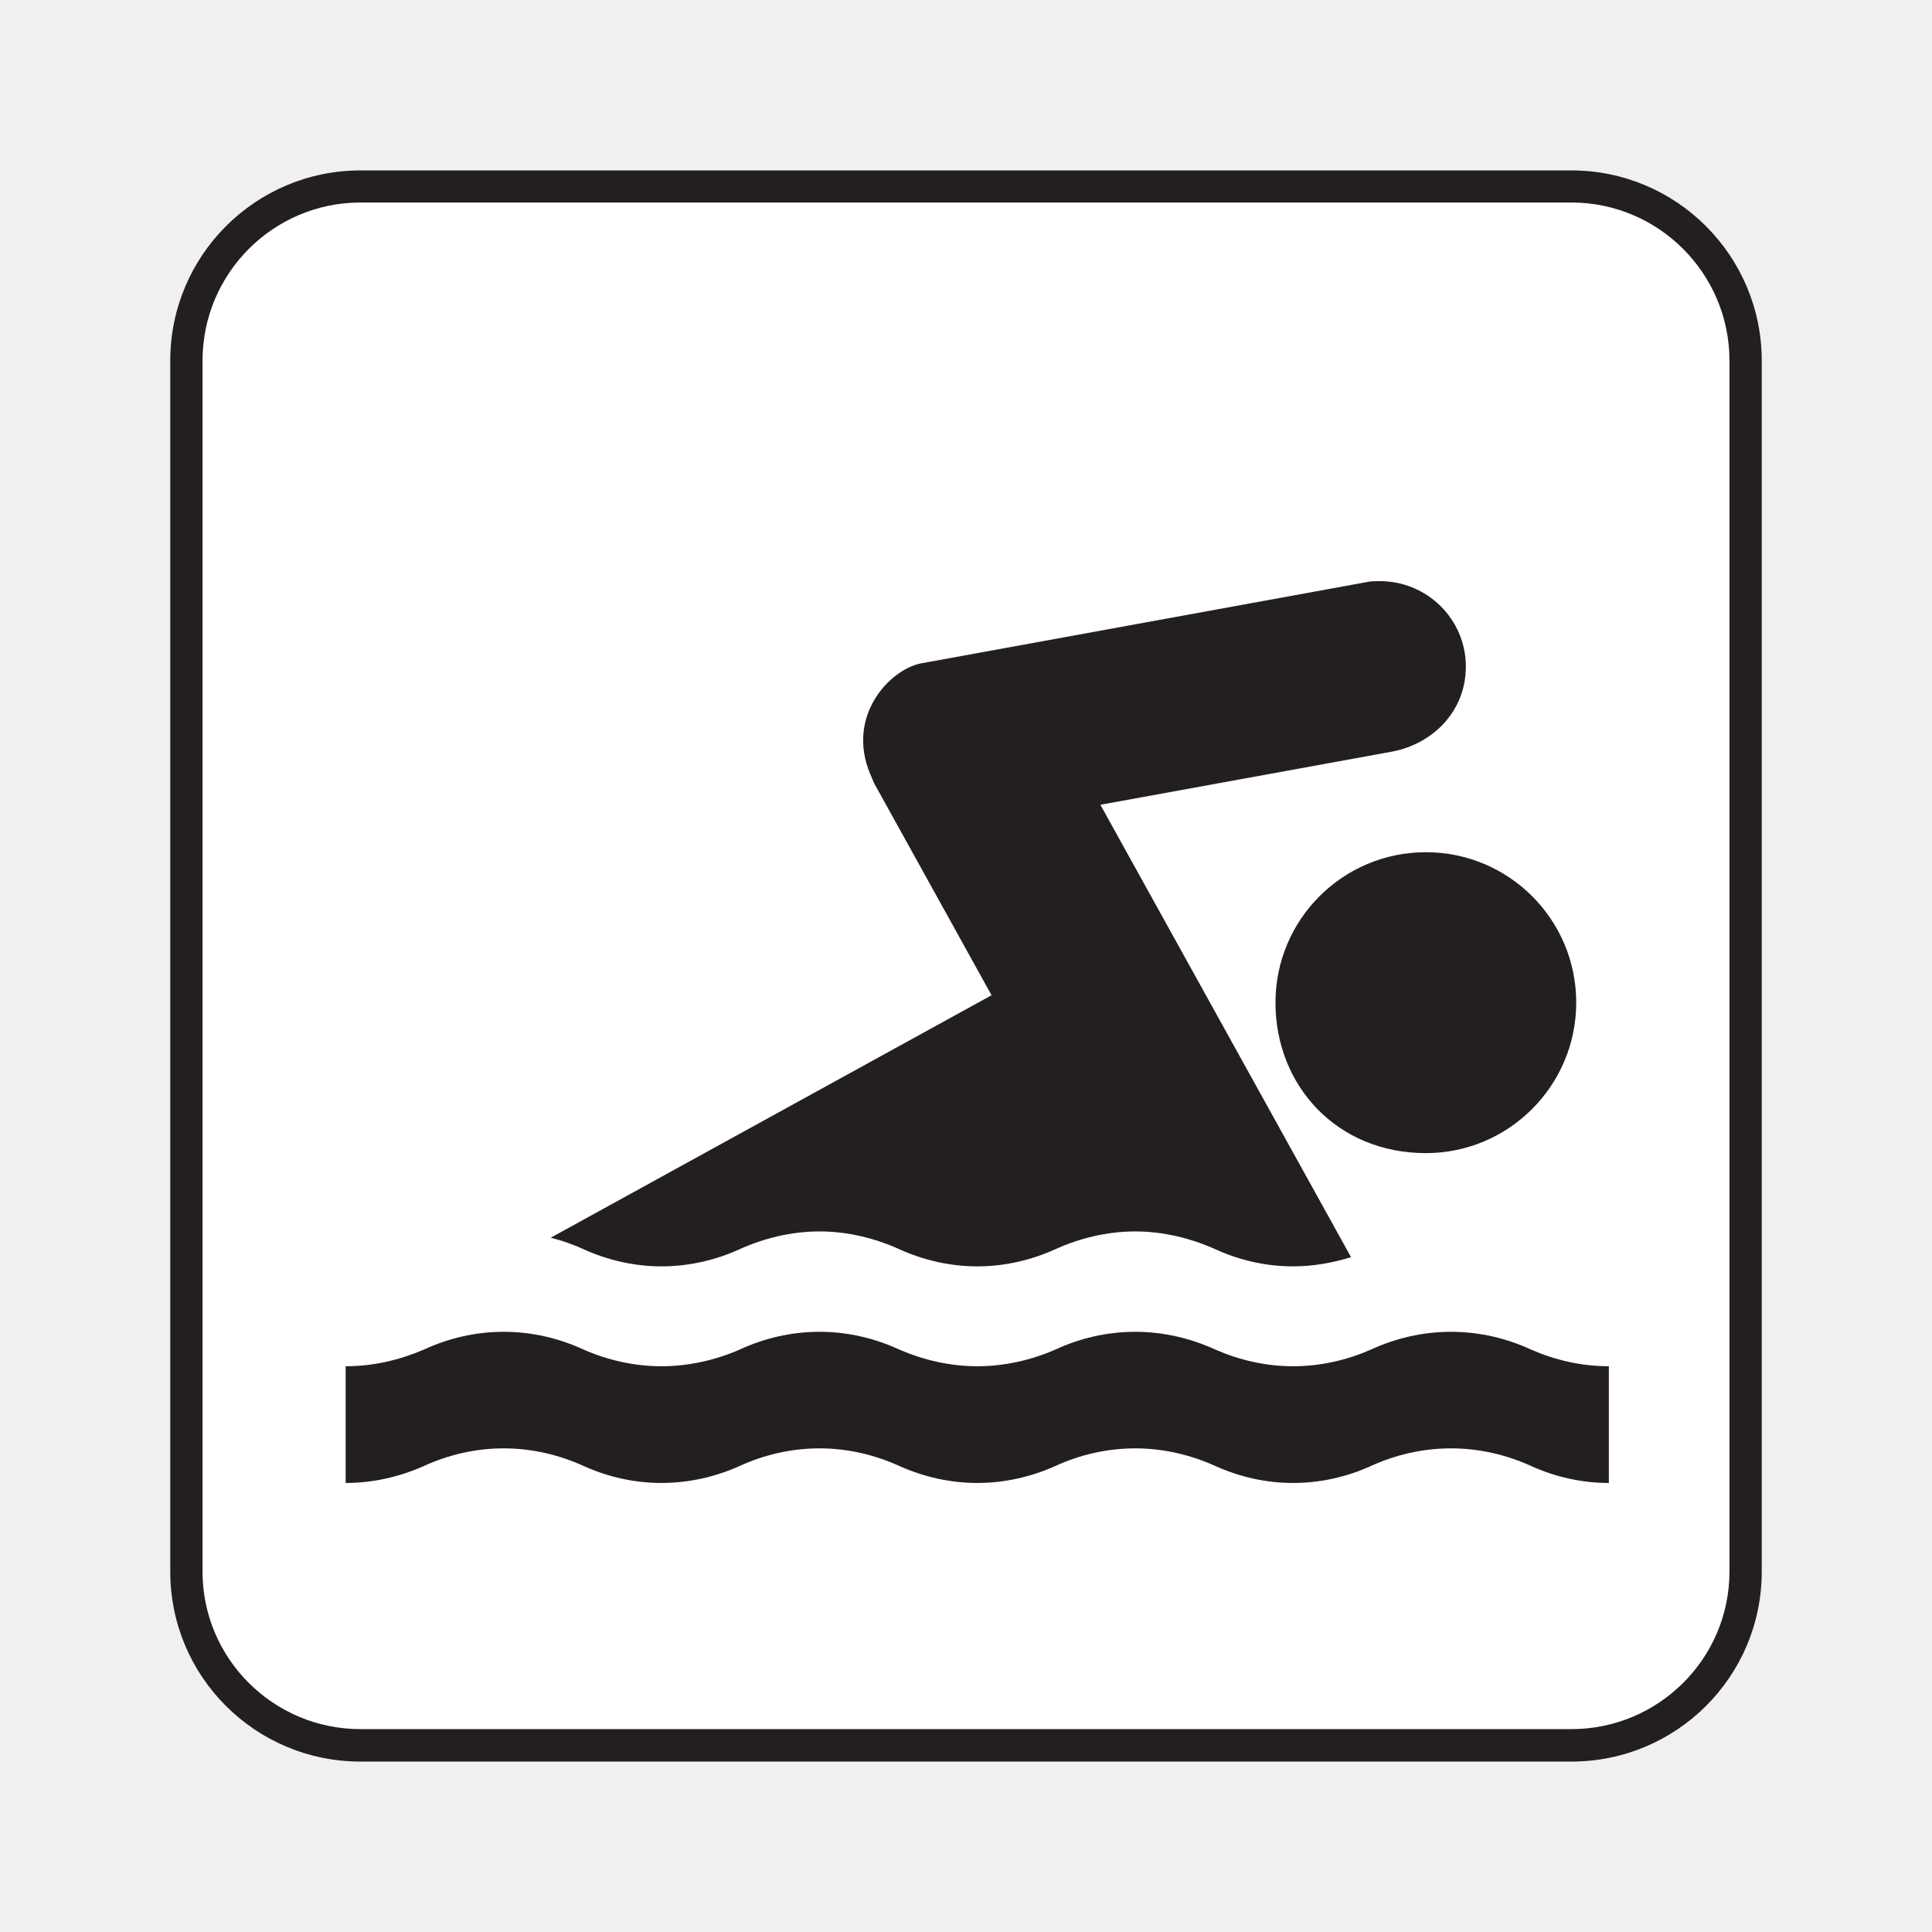
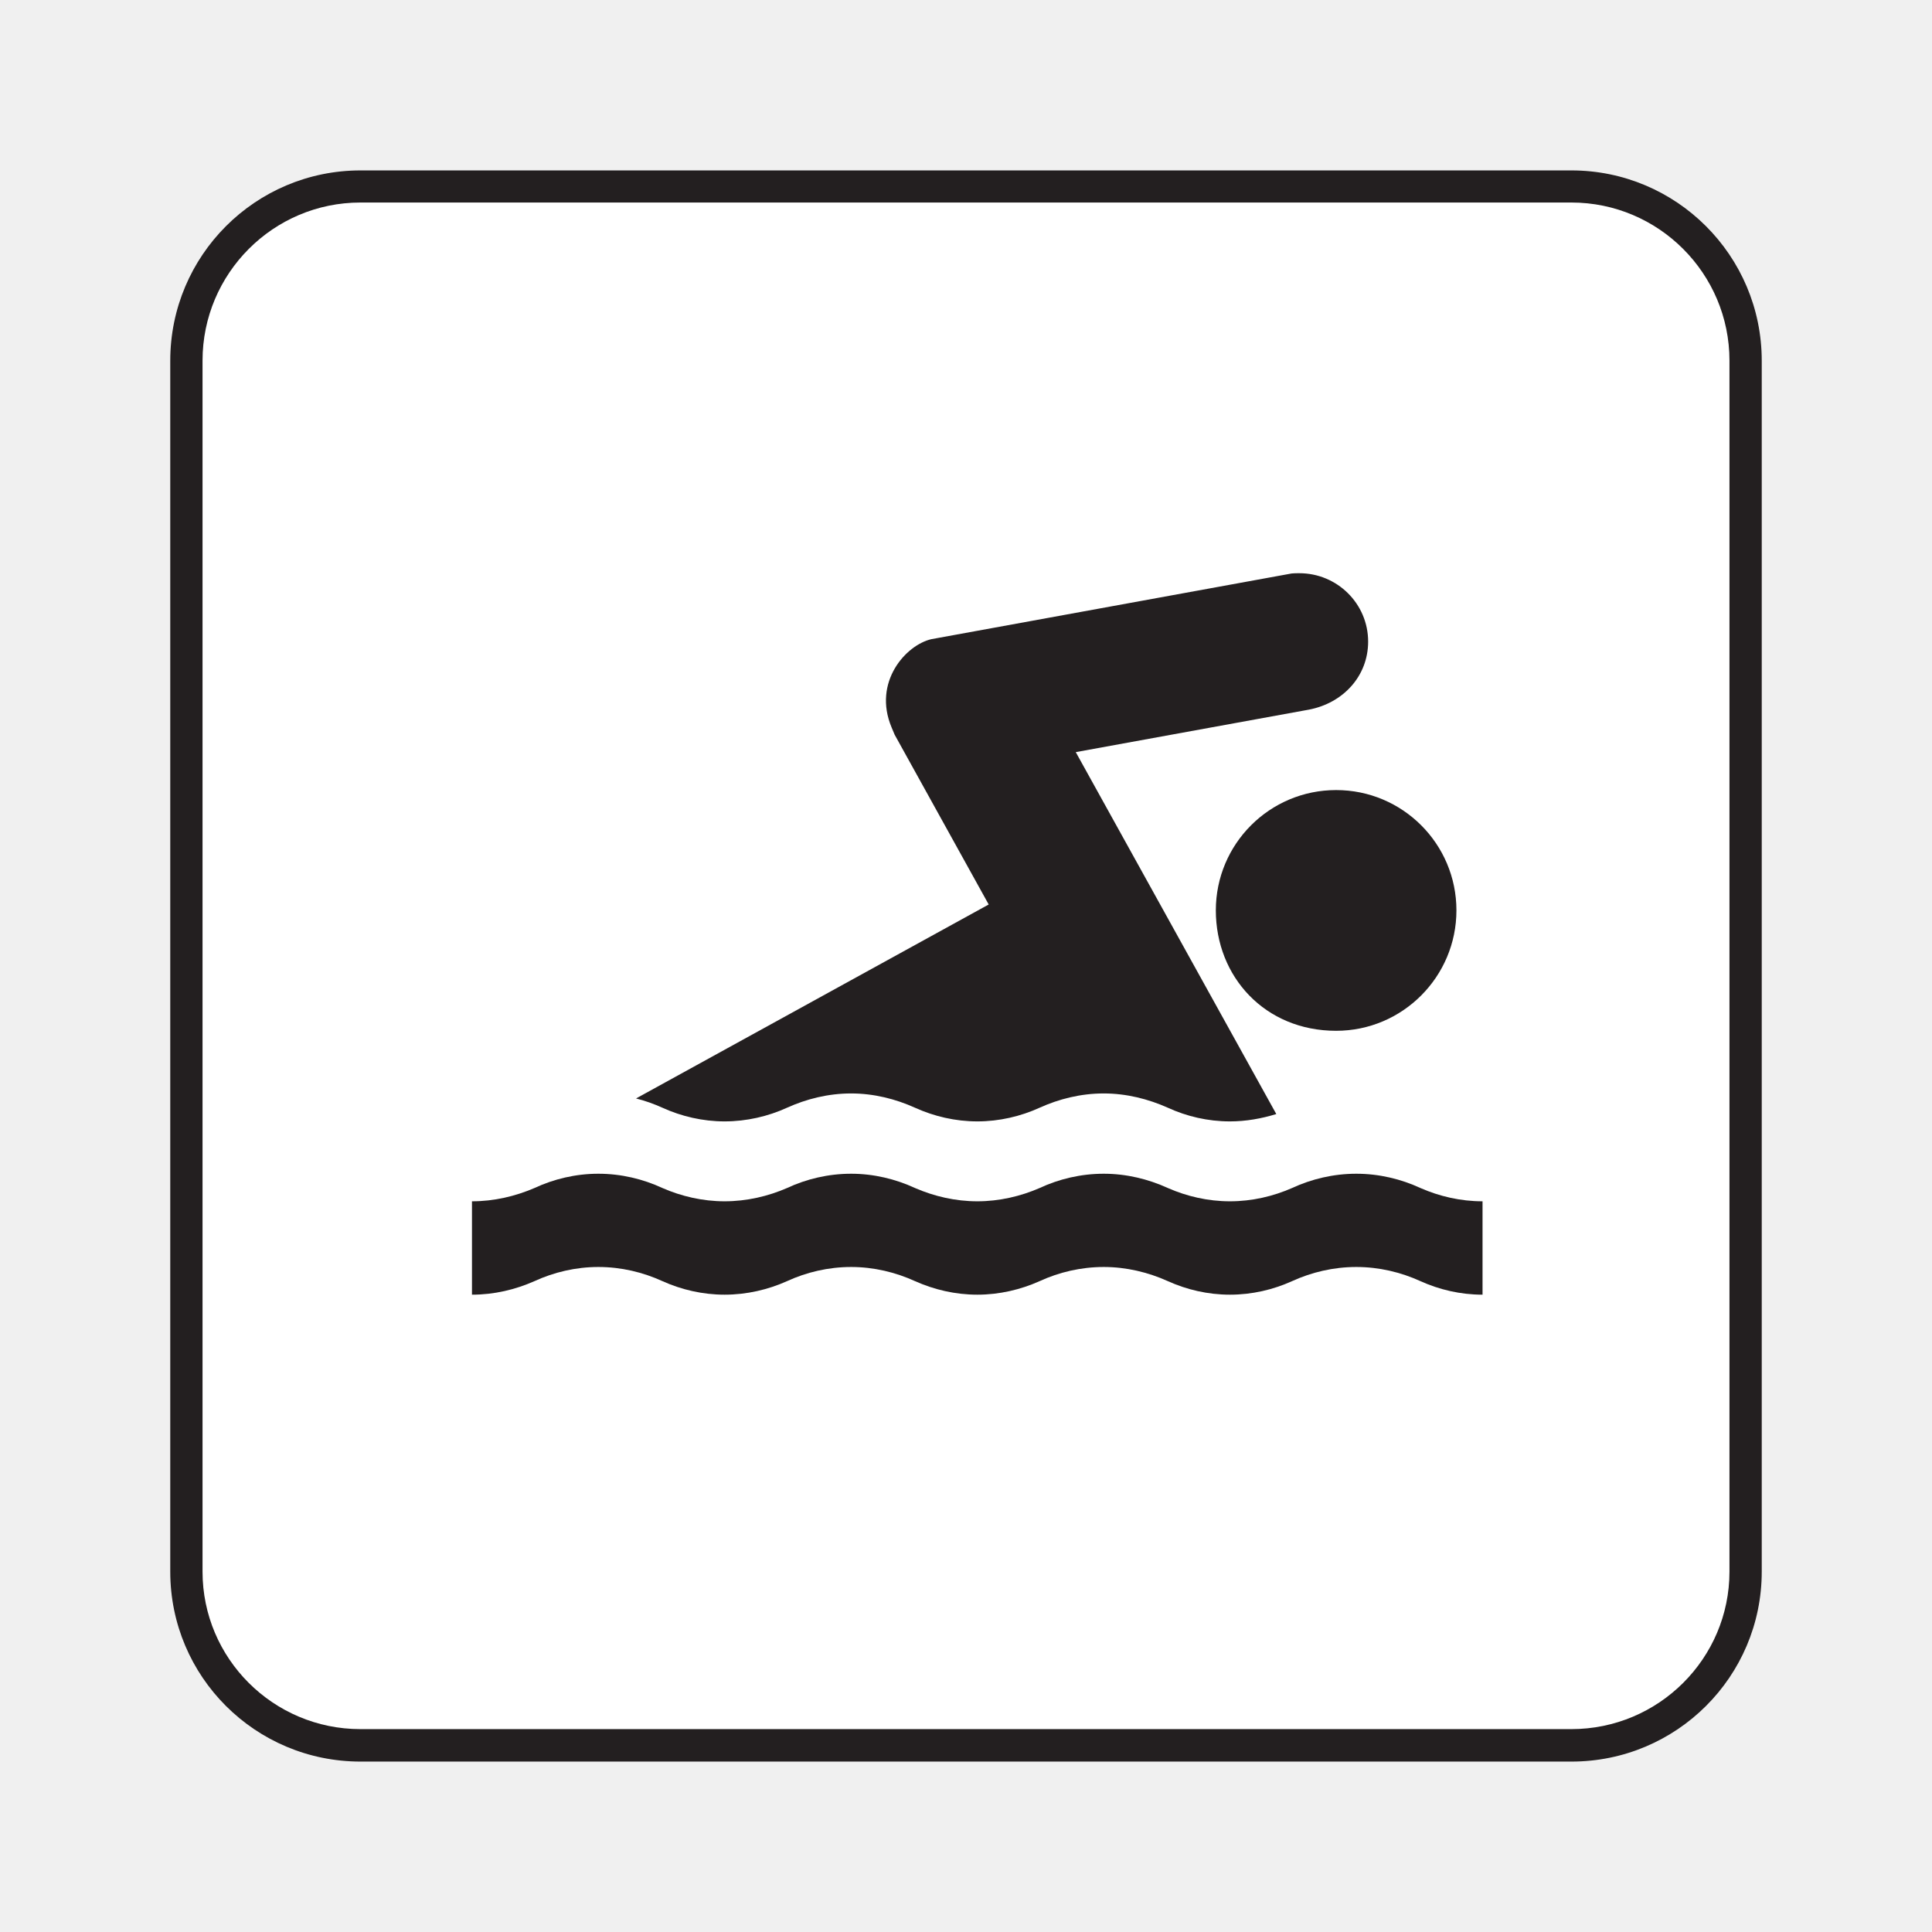
<svg xmlns="http://www.w3.org/2000/svg" width="16px" height="16px" viewBox="0 0 16 16" version="1.1" id="SVGRoot">
  <defs id="defs20207" />
  <g id="layer1">
    <g id="g30314" transform="matrix(1.333333,0,0,-1.333333,13.014,14.58867)">
      <path d="M 0,0 C 0.652,0 1.182,0.527 1.182,1.18 V 8.701 C 1.182,9.354 0.652,9.883 0,9.883 h -7.521 c -0.653,0 -1.182,-0.529 -1.182,-1.182 V 1.18 C -8.703,0.527 -8.174,0 -7.521,0 Z" style="fill:#231f20;fill-opacity:1;fill-rule:nonzero;stroke:none" id="path30316" />
    </g>
    <g id="g30318" transform="matrix(1.333333,0,0,-1.333333,2.985334,1.677196)">
      <path d="m 0,0 c -0.542,0 -0.981,-0.441 -0.981,-0.982 v -7.522 c 0,-0.539 0.439,-0.978 0.981,-0.978 h 7.521 c 0.542,0 0.982,0.439 0.982,0.978 v 7.522 C 8.503,-0.441 8.063,0 7.521,0 Z" style="fill:#ffffff;fill-opacity:1;fill-rule:nonzero;stroke:none" id="path30320" />
    </g>
-     <g id="g30322" transform="matrix(1.333333,0,0,-1.333333,13.32387,12.28134)">
-       <path d="m 0,0 c -0.172,0 -0.336,0.039 -0.482,0.105 -0.151,0.069 -0.321,0.11 -0.498,0.11 -0.178,0 -0.348,-0.041 -0.499,-0.11 C -1.625,0.039 -1.789,0 -1.961,0 c -0.172,0 -0.336,0.039 -0.482,0.105 -0.153,0.069 -0.323,0.11 -0.498,0.11 -0.178,0 -0.348,-0.041 -0.498,-0.11 C -3.586,0.039 -3.752,0 -3.922,0 -4.094,0 -4.258,0.039 -4.406,0.105 -4.557,0.174 -4.727,0.215 -4.902,0.215 -5.08,0.215 -5.25,0.174 -5.4,0.105 -5.547,0.039 -5.713,0 -5.885,0 c -0.17,0 -0.336,0.039 -0.482,0.105 -0.151,0.069 -0.32,0.11 -0.498,0.11 -0.176,0 -0.346,-0.041 -0.496,-0.11 C -7.51,0.039 -7.674,0 -7.846,0 v 0.725 c 0.172,0 0.336,0.039 0.485,0.103 0.15,0.07 0.32,0.111 0.496,0.111 0.178,0 0.347,-0.041 0.498,-0.111 0.146,-0.064 0.312,-0.103 0.482,-0.103 0.172,0 0.338,0.039 0.485,0.103 0.15,0.07 0.32,0.111 0.498,0.111 0.175,0 0.345,-0.041 0.496,-0.111 0.148,-0.064 0.312,-0.103 0.484,-0.103 0.17,0 0.336,0.039 0.483,0.103 0.15,0.07 0.32,0.111 0.498,0.111 0.175,0 0.345,-0.041 0.498,-0.111 0.146,-0.064 0.31,-0.103 0.482,-0.103 0.172,0 0.336,0.039 0.482,0.103 0.151,0.07 0.321,0.111 0.499,0.111 0.177,0 0.347,-0.041 0.498,-0.111 C -0.336,0.764 -0.172,0.725 0,0.725 Z" style="fill:#231f20;fill-opacity:1;fill-rule:nonzero;stroke:none" id="path30324" />
-     </g>
-     <g id="g30326" transform="matrix(1.333333,0,0,-1.333333,11.80827,9.549596)">
-       <path d="M 0,0 C 0.516,0 0.934,0.42 0.934,0.935 0.934,1.451 0.516,1.869 0,1.869 -0.516,1.869 -0.934,1.451 -0.934,0.935 -0.934,0.42 -0.553,0 0,0" style="fill:#231f20;fill-opacity:1;fill-rule:nonzero;stroke:none" id="path30328" />
-     </g>
-     <g id="g30330" transform="matrix(1.333333,0,0,-1.333333,4.560934,10.25014)">
-       <path d="m 0,0 c 0.072,-0.018 0.141,-0.043 0.205,-0.072 0.147,-0.067 0.313,-0.106 0.482,-0.106 0.172,0 0.338,0.039 0.485,0.106 0.15,0.068 0.32,0.111 0.498,0.111 0.176,0 0.346,-0.043 0.496,-0.111 0.148,-0.067 0.313,-0.106 0.484,-0.106 0.17,0 0.336,0.039 0.483,0.106 0.15,0.068 0.32,0.111 0.498,0.111 0.176,0 0.346,-0.043 0.498,-0.111 0.146,-0.067 0.31,-0.106 0.482,-0.106 0.125,0 0.246,0.022 0.36,0.057 l -1.557,2.81 1.811,0.33 c 0.265,0.051 0.459,0.26 0.459,0.528 0,0.295 -0.241,0.531 -0.534,0.531 -0.021,0 -0.041,0 -0.06,-0.002 L 2.293,3.566 C 2.096,3.521 1.836,3.234 1.984,2.881 1.992,2.861 2,2.844 2.008,2.824 l 0.73,-1.318 z" style="fill:#231f20;fill-opacity:1;fill-rule:nonzero;stroke:none" id="path30332" />
+     <g id="g23" transform="matrix(0.8,0,0,0.8,1.61864,0.8969141)">
+       <g transform="matrix(1.333333,0,0,-1.333333,13.32387,12.28134)" id="g30322">
+         <path id="path30324" style="fill:#231f20;fill-opacity:1;fill-rule:nonzero;stroke:none" d="m 0,0 c -0.172,0 -0.336,0.039 -0.482,0.105 -0.151,0.069 -0.321,0.11 -0.498,0.11 -0.178,0 -0.348,-0.041 -0.499,-0.11 C -1.625,0.039 -1.789,0 -1.961,0 c -0.172,0 -0.336,0.039 -0.482,0.105 -0.153,0.069 -0.323,0.11 -0.498,0.11 -0.178,0 -0.348,-0.041 -0.498,-0.11 C -3.586,0.039 -3.752,0 -3.922,0 -4.094,0 -4.258,0.039 -4.406,0.105 -4.557,0.174 -4.727,0.215 -4.902,0.215 -5.08,0.215 -5.25,0.174 -5.4,0.105 -5.547,0.039 -5.713,0 -5.885,0 c -0.17,0 -0.336,0.039 -0.482,0.105 -0.151,0.069 -0.32,0.11 -0.498,0.11 -0.176,0 -0.346,-0.041 -0.496,-0.11 C -7.51,0.039 -7.674,0 -7.846,0 v 0.725 c 0.172,0 0.336,0.039 0.485,0.103 0.15,0.07 0.32,0.111 0.496,0.111 0.178,0 0.347,-0.041 0.498,-0.111 0.146,-0.064 0.312,-0.103 0.482,-0.103 0.172,0 0.338,0.039 0.485,0.103 0.15,0.07 0.32,0.111 0.498,0.111 0.175,0 0.345,-0.041 0.496,-0.111 0.148,-0.064 0.312,-0.103 0.484,-0.103 0.17,0 0.336,0.039 0.483,0.103 0.15,0.07 0.32,0.111 0.498,0.111 0.175,0 0.345,-0.041 0.498,-0.111 0.146,-0.064 0.31,-0.103 0.482,-0.103 0.172,0 0.336,0.039 0.482,0.103 0.151,0.07 0.321,0.111 0.499,0.111 0.177,0 0.347,-0.041 0.498,-0.111 C -0.336,0.764 -0.172,0.725 0,0.725 Z" />
+       </g>
+       <g transform="matrix(1.333333,0,0,-1.333333,11.80827,9.549596)" id="g30326">
+         <path id="path30328" style="fill:#231f20;fill-opacity:1;fill-rule:nonzero;stroke:none" d="M 0,0 C 0.516,0 0.934,0.42 0.934,0.935 0.934,1.451 0.516,1.869 0,1.869 -0.516,1.869 -0.934,1.451 -0.934,0.935 -0.934,0.42 -0.553,0 0,0" />
+       </g>
+       <g transform="matrix(1.333333,0,0,-1.333333,4.560934,10.25014)" id="g30330">
+         <path id="path30332" style="fill:#231f20;fill-opacity:1;fill-rule:nonzero;stroke:none" d="m 0,0 c 0.072,-0.018 0.141,-0.043 0.205,-0.072 0.147,-0.067 0.313,-0.106 0.482,-0.106 0.172,0 0.338,0.039 0.485,0.106 0.15,0.068 0.32,0.111 0.498,0.111 0.176,0 0.346,-0.043 0.496,-0.111 0.148,-0.067 0.313,-0.106 0.484,-0.106 0.17,0 0.336,0.039 0.483,0.106 0.15,0.068 0.32,0.111 0.498,0.111 0.176,0 0.346,-0.043 0.498,-0.111 0.146,-0.067 0.31,-0.106 0.482,-0.106 0.125,0 0.246,0.022 0.36,0.057 l -1.557,2.81 1.811,0.33 c 0.265,0.051 0.459,0.26 0.459,0.528 0,0.295 -0.241,0.531 -0.534,0.531 -0.021,0 -0.041,0 -0.06,-0.002 L 2.293,3.566 C 2.096,3.521 1.836,3.234 1.984,2.881 1.992,2.861 2,2.844 2.008,2.824 l 0.73,-1.318 z" />
+       </g>
    </g>
  </g>
</svg>
